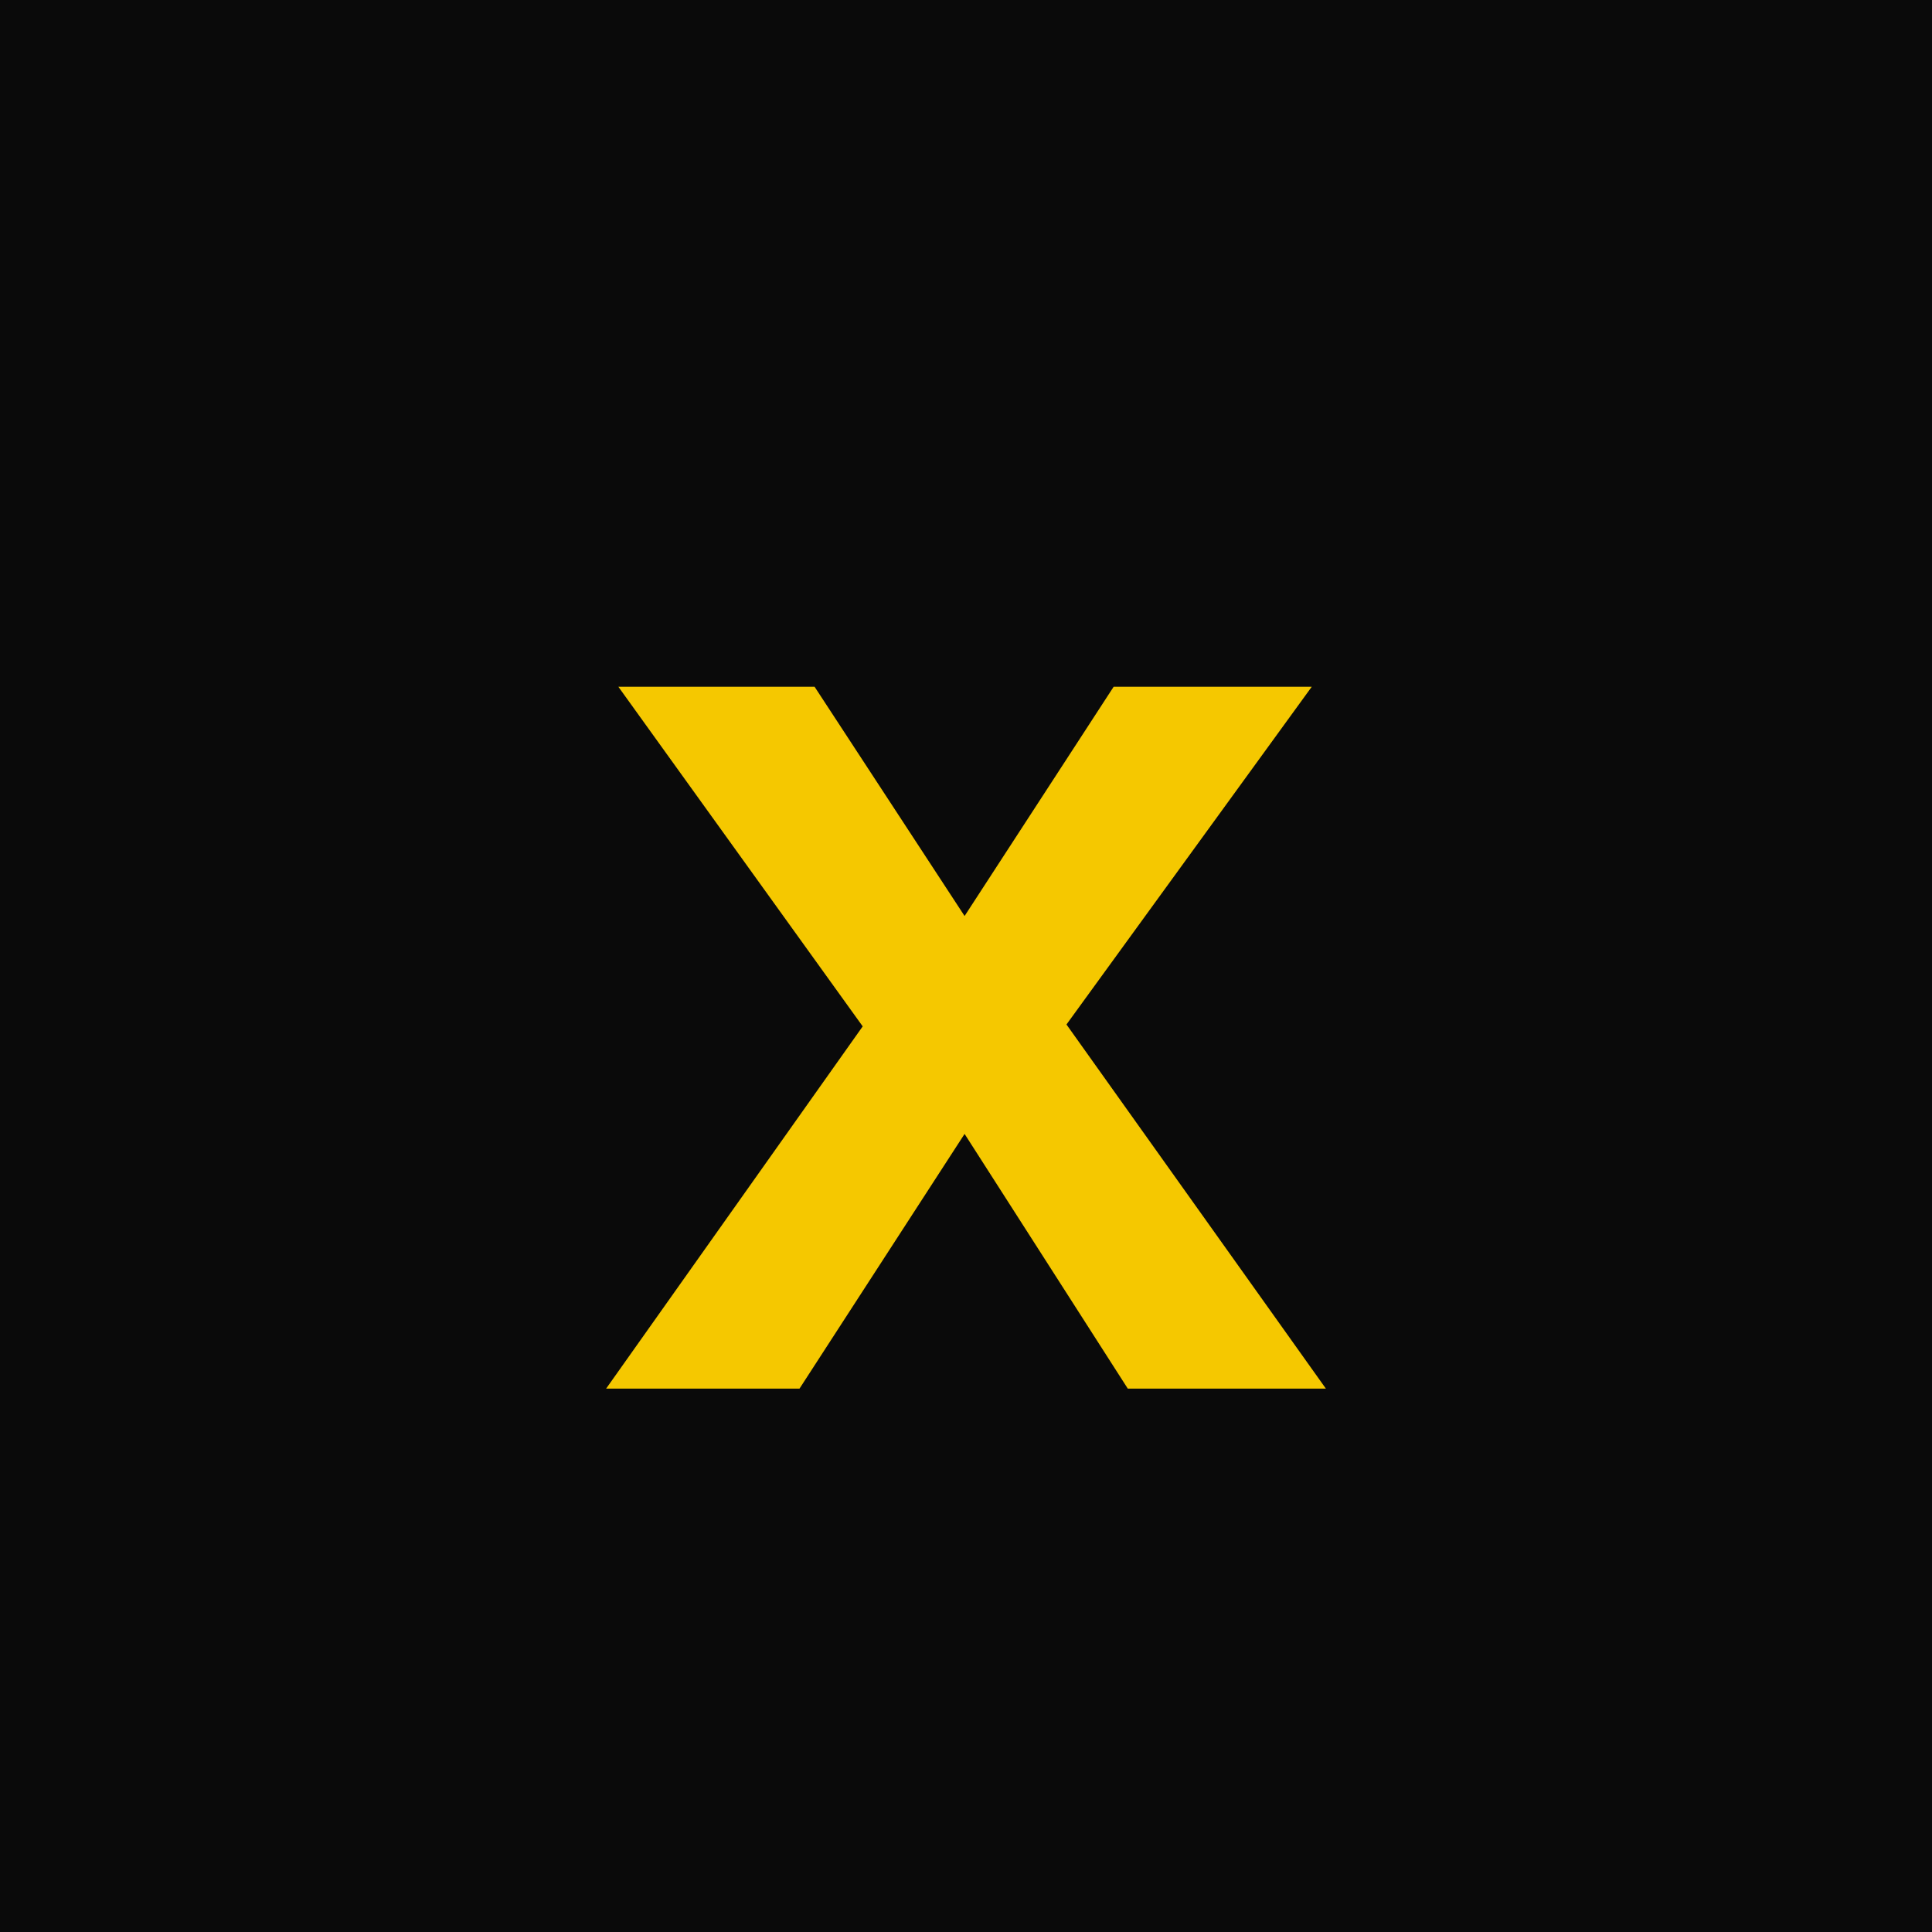
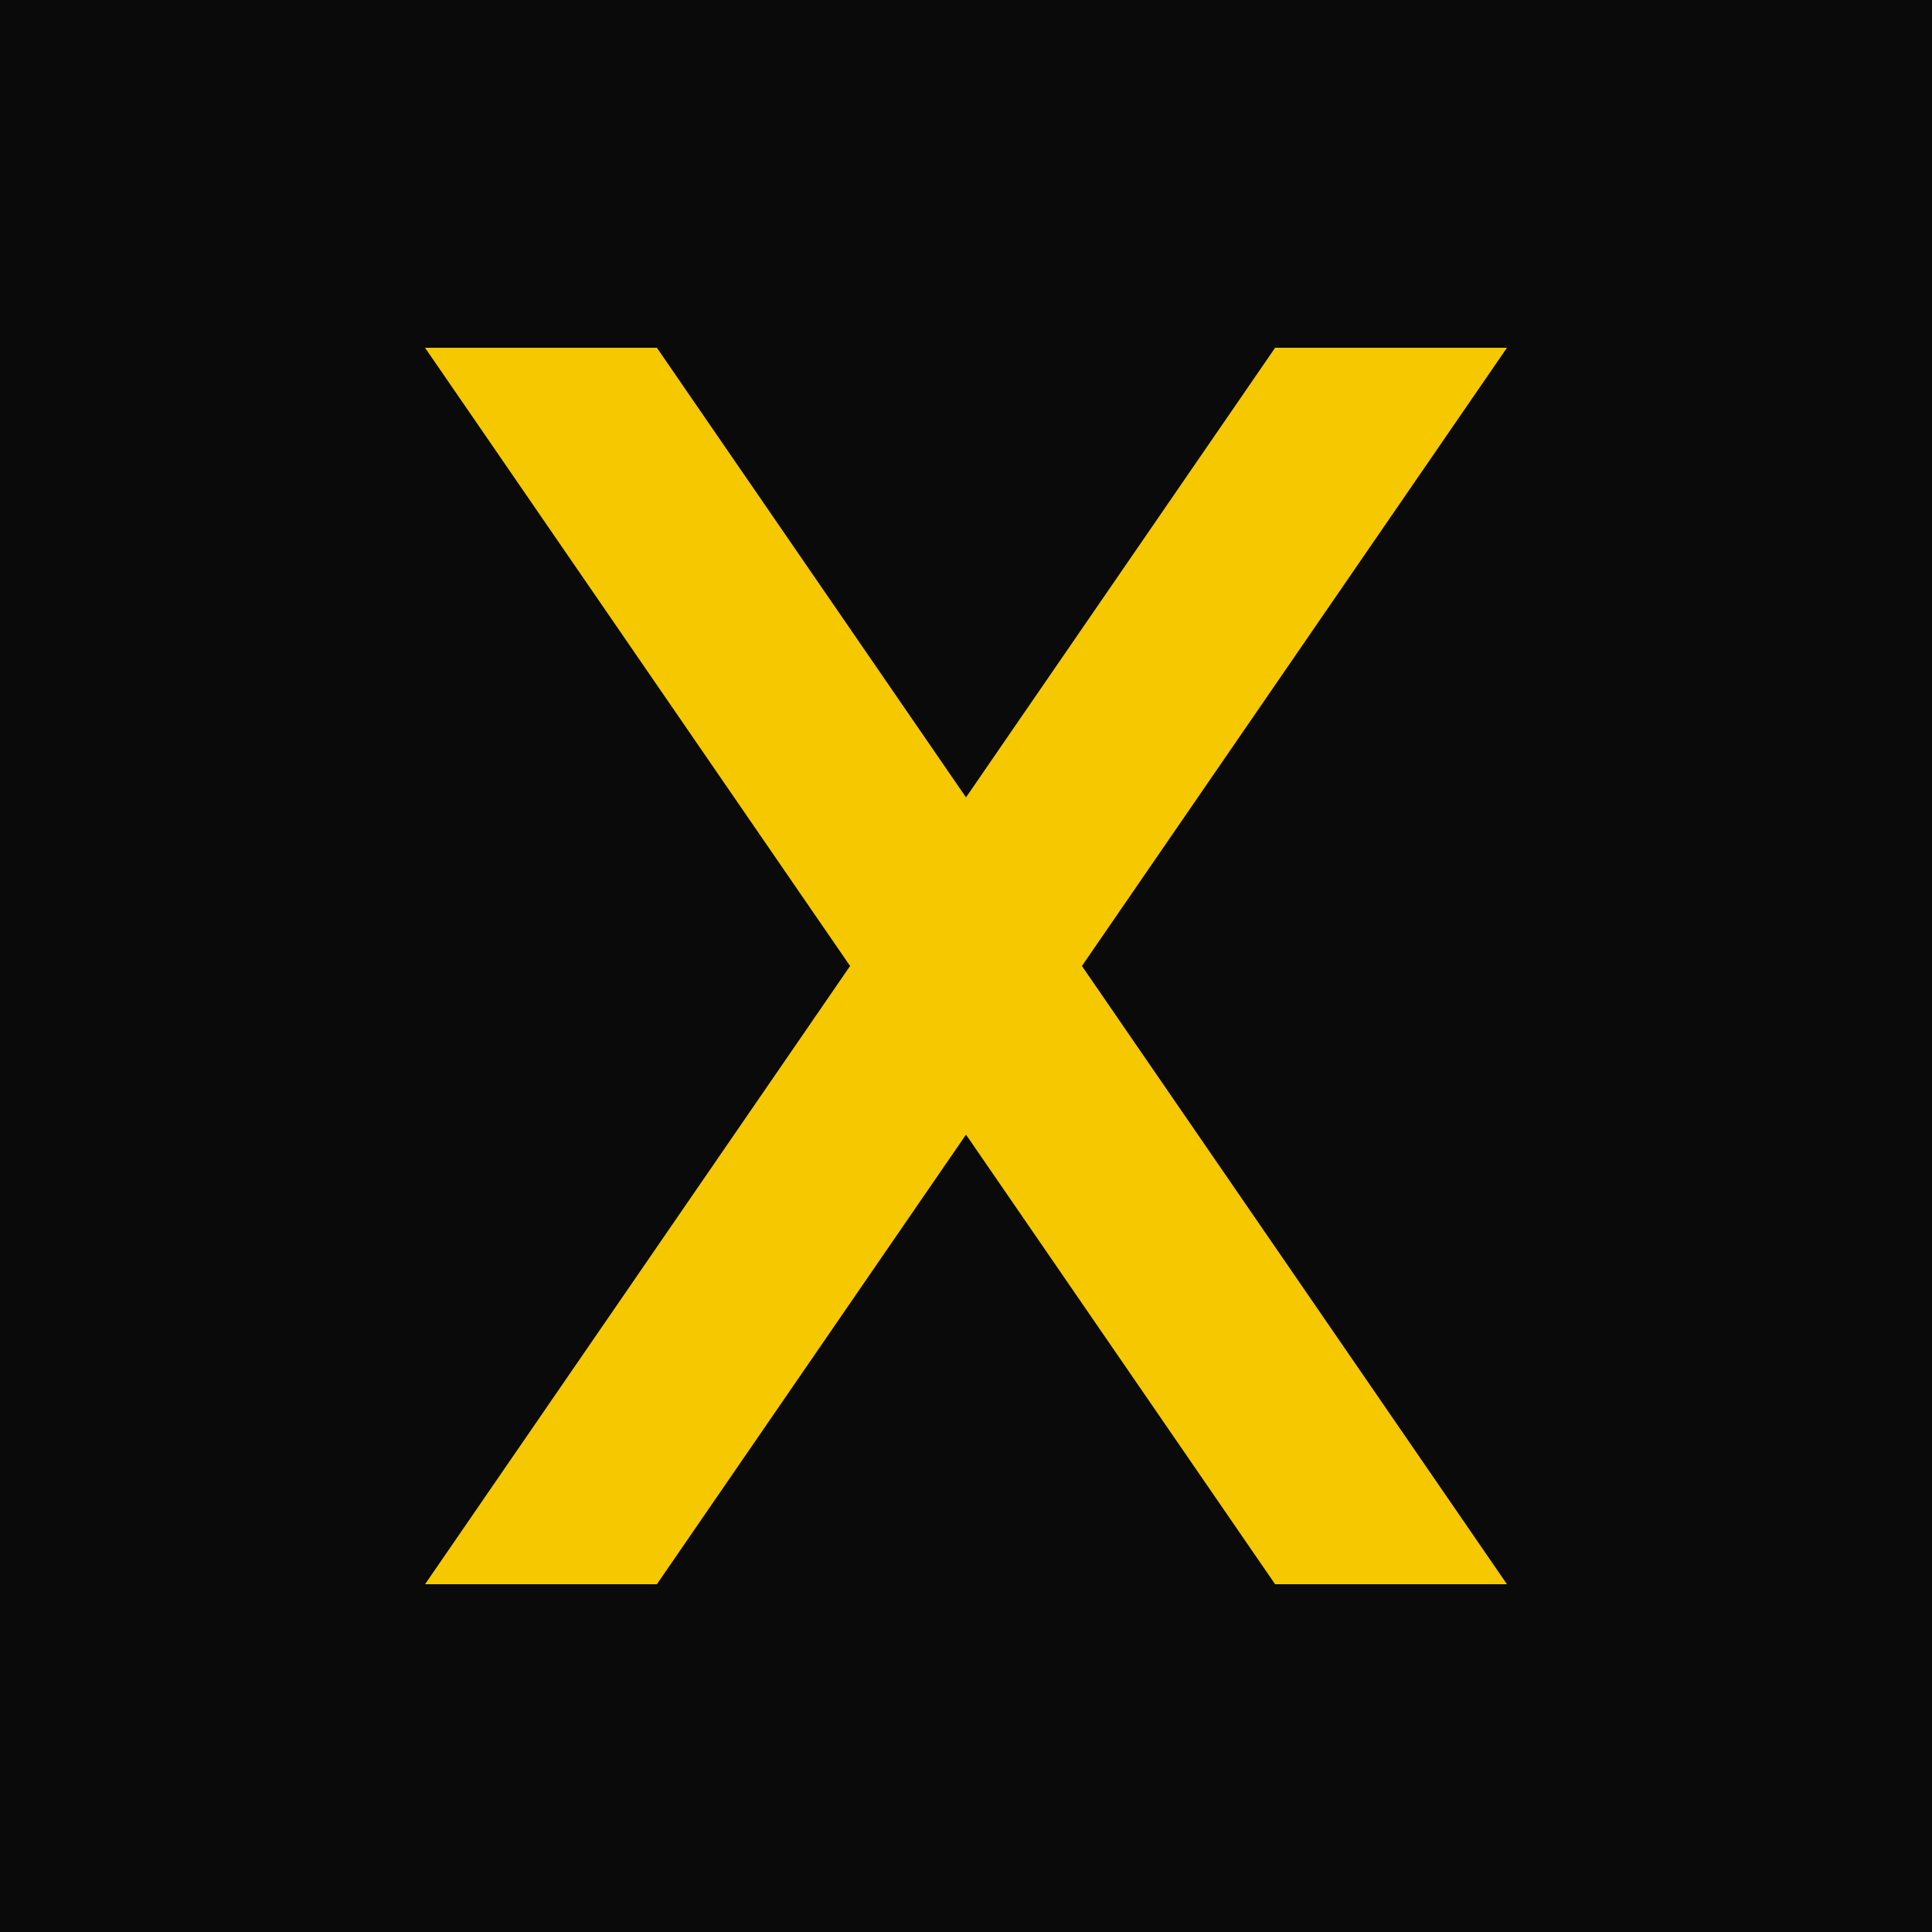
- <svg xmlns="http://www.w3.org/2000/svg" viewBox="0 0 32 32">
-   <rect width="32" height="32" fill="#0A0A0A" />
-   <text x="16" y="23" font-family="Hanken Grotesk, Arial, sans-serif" font-weight="900" font-size="22" text-anchor="middle" fill="#F5C800">x</text>
+ <svg xmlns="http://www.w3.org/2000/svg" viewBox="0 0 100 100">
+   <rect width="100" height="100" fill="#0A0A0A" />
+   <g fill="#F5C800">
+     <path d="M 22 18 L 34 18 L 78 82 L 66 82 Z" />
+     <path d="M 66 18 L 78 18 L 34 82 L 22 82 Z" />
+   </g>
</svg>
